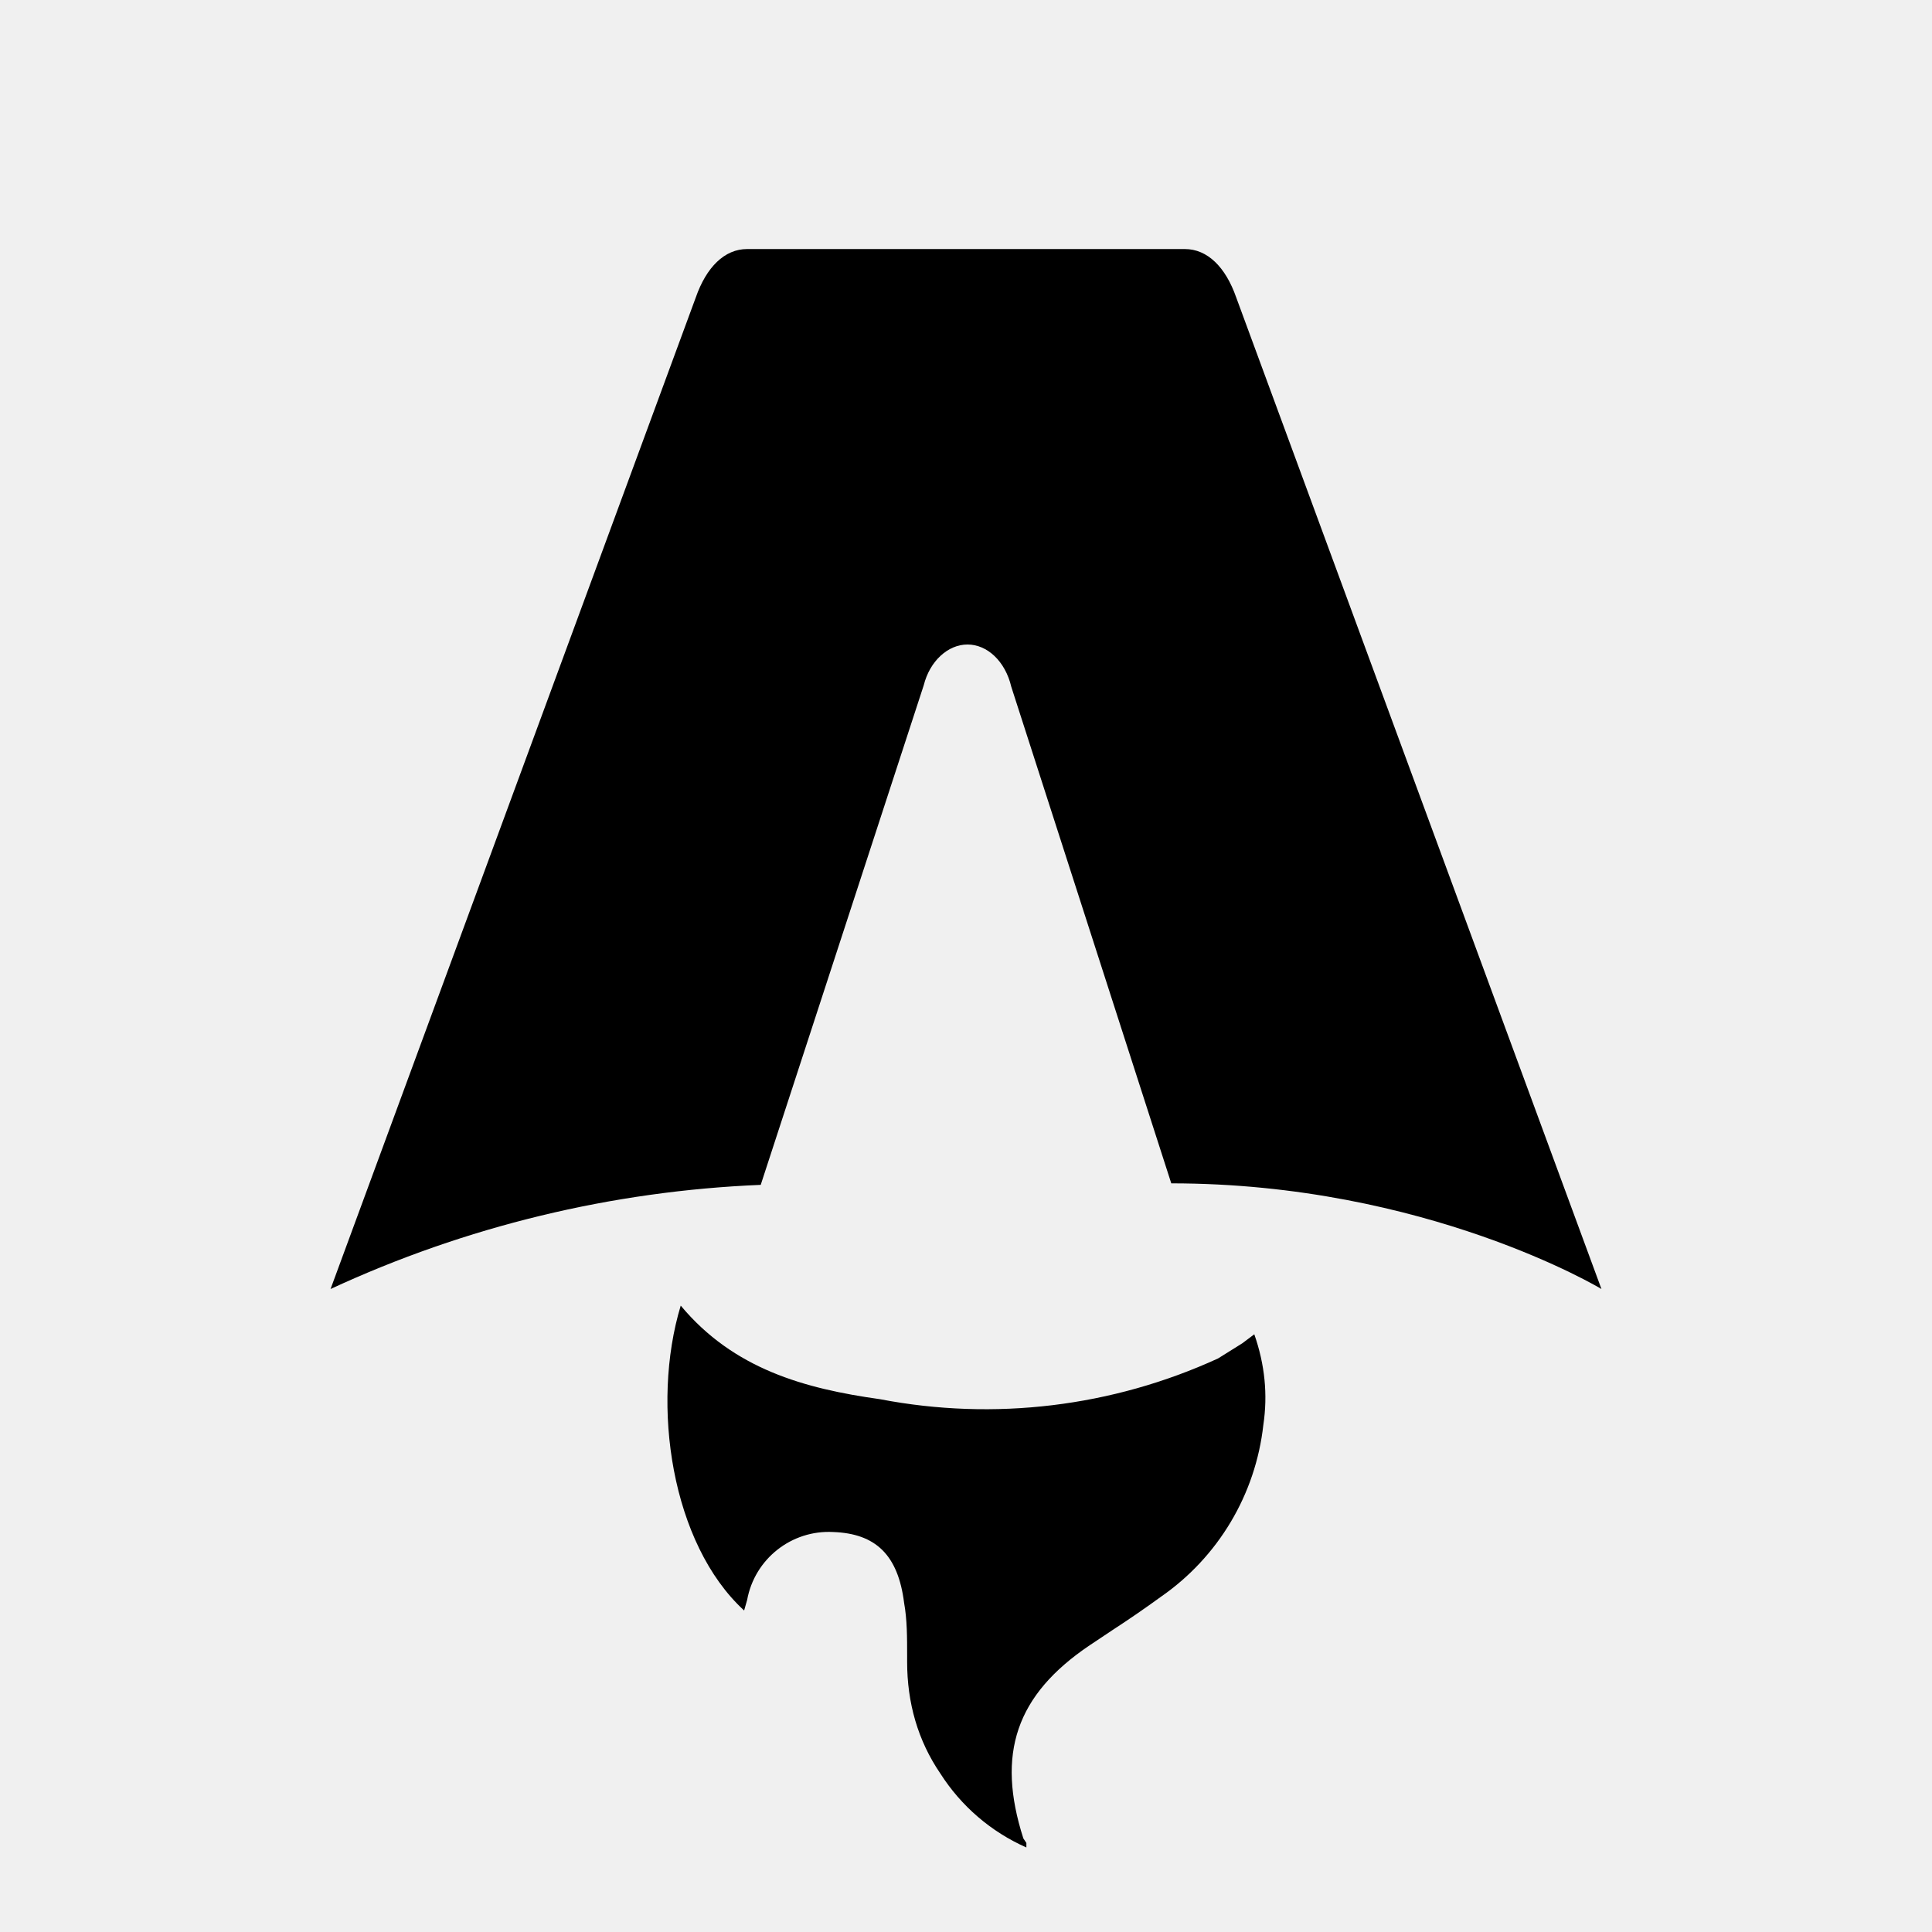
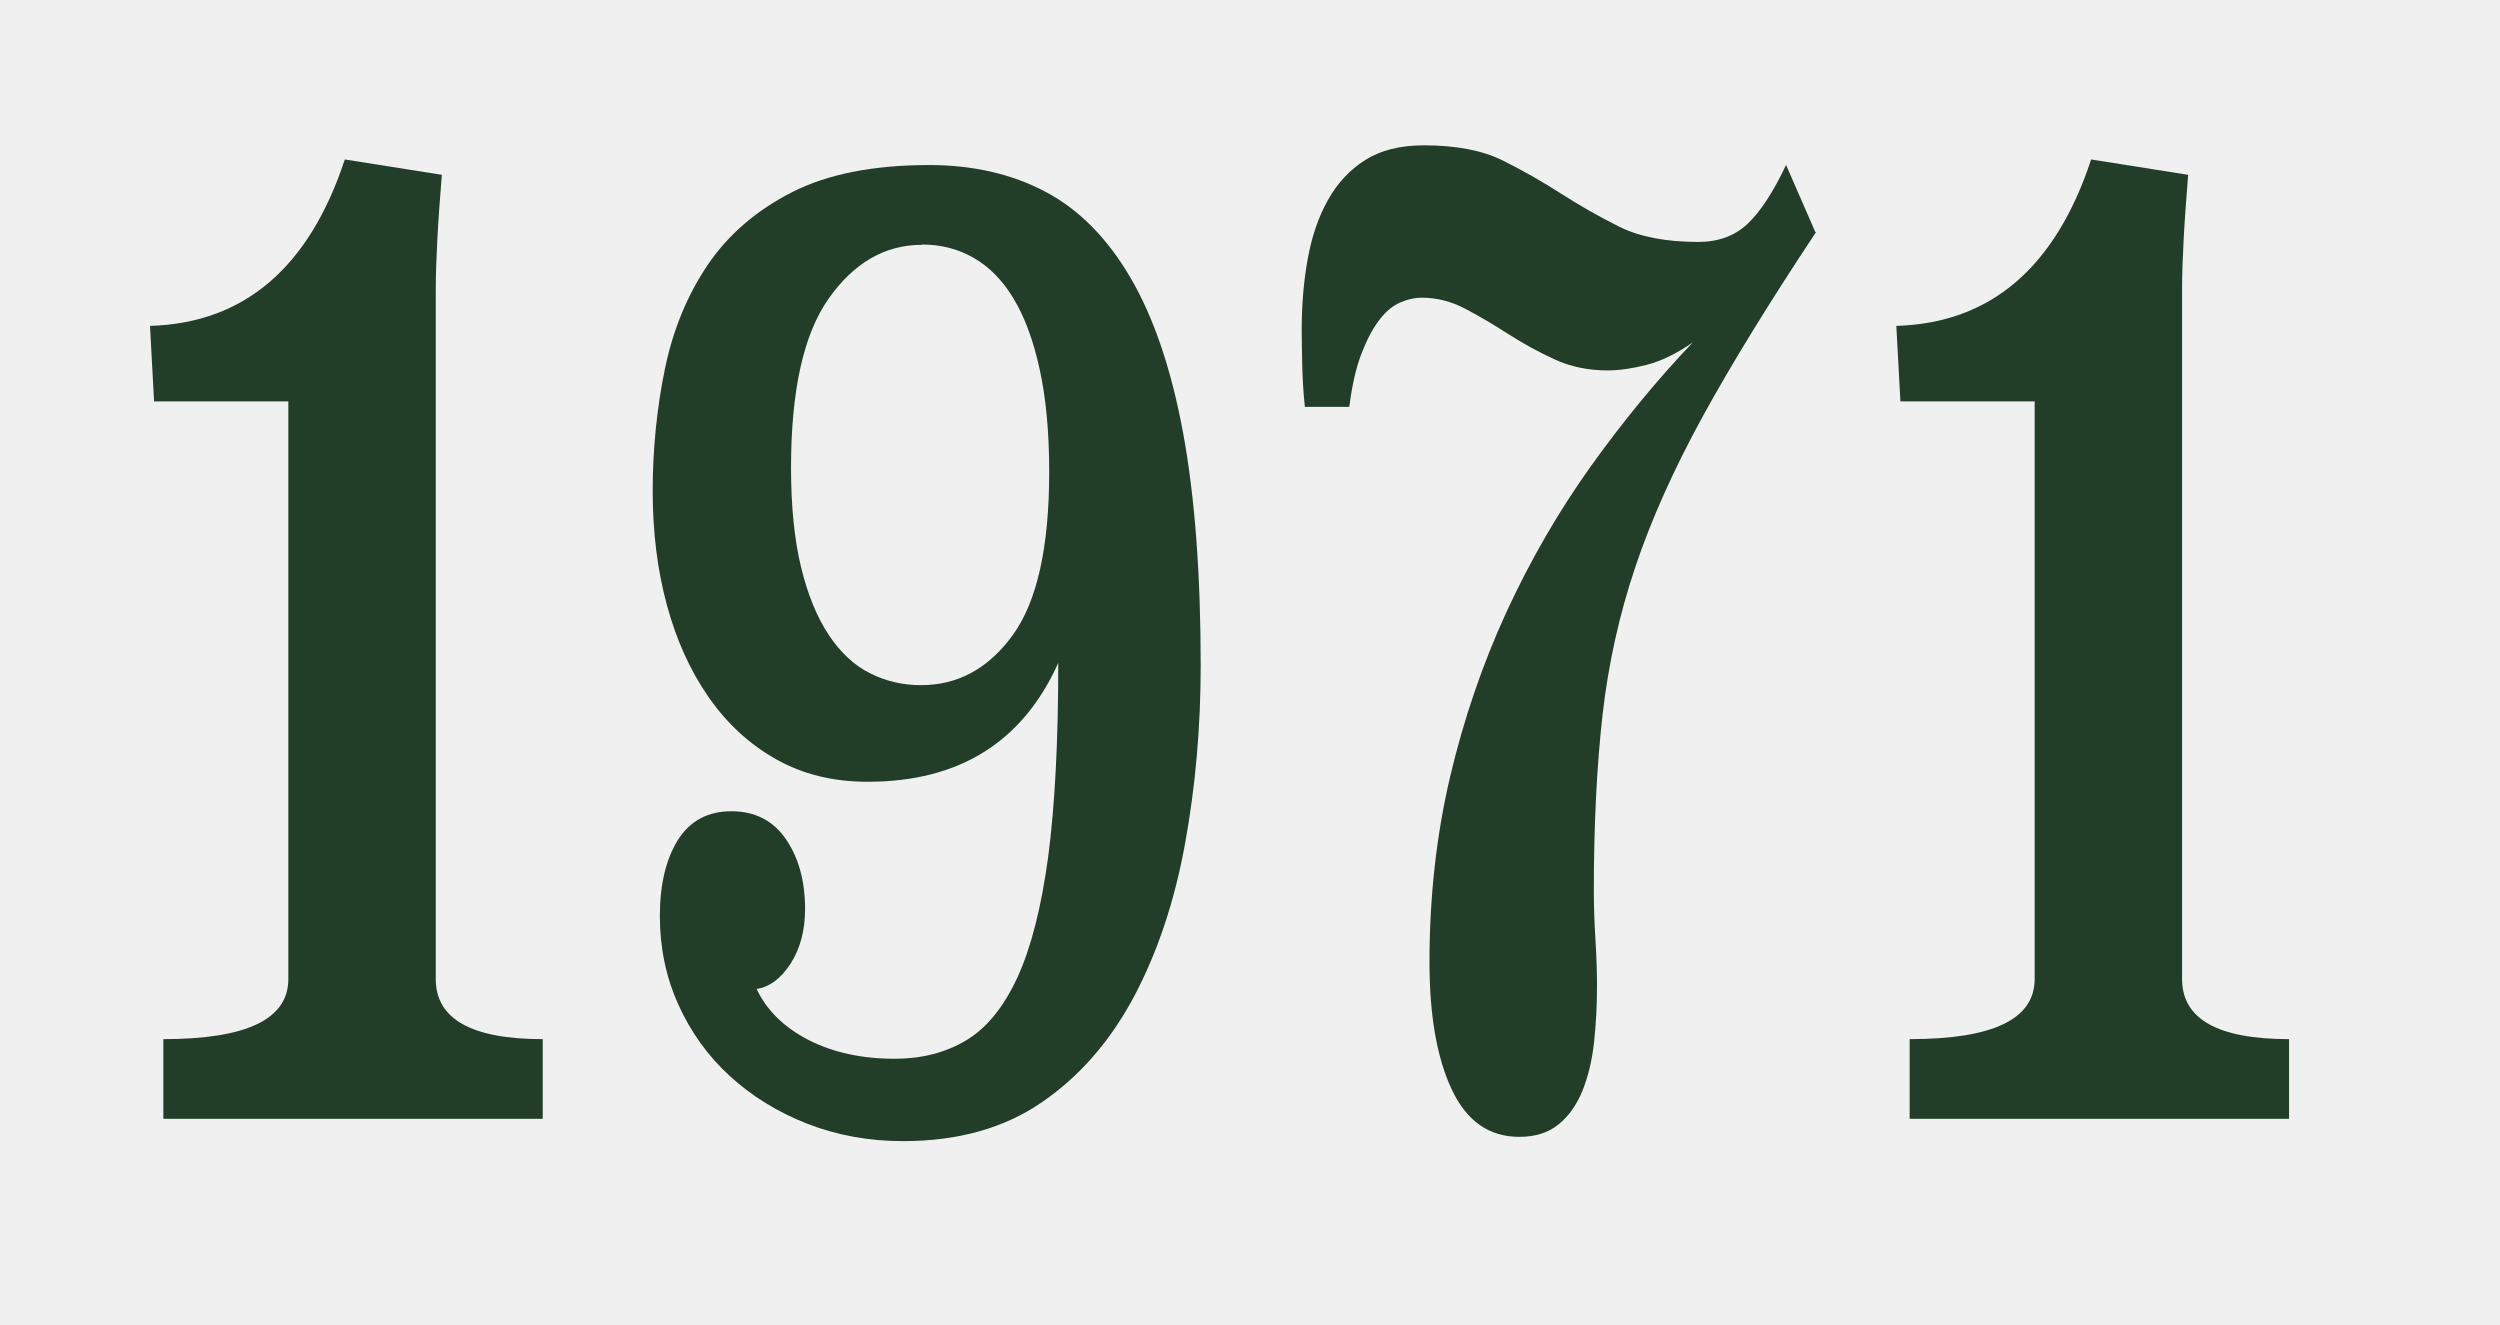
- <svg xmlns="http://www.w3.org/2000/svg" fill="none" viewBox="0 0 128 128">
-   <path d="M50.4 78.5a75.1 75.1 0 0 0-28.5 6.9l24.2-65.7c.7-2 1.9-3.2 3.4-3.2h29c1.5 0 2.7 1.2 3.4 3.2l24.2 65.7s-11.6-7-28.5-7L67 45.5c-.4-1.7-1.6-2.8-2.9-2.8-1.3 0-2.5 1.1-2.9 2.7L50.4 78.5Zm-1.1 28.2Zm-4.2-20.2c-2 6.6-.6 15.8 4.2 20.2a17.5 17.5 0 0 1 .2-.7 5.5 5.5 0 0 1 5.7-4.5c2.8.1 4.3 1.5 4.7 4.7.2 1.1.2 2.3.2 3.5v.4c0 2.7.7 5.2 2.2 7.4a13 13 0 0 0 5.7 4.9v-.3l-.2-.3c-1.8-5.6-.5-9.5 4.4-12.8l1.5-1a73 73 0 0 0 3.2-2.2 16 16 0 0 0 6.8-11.4c.3-2 .1-4-.6-6l-.8.6-1.6 1a37 37 0 0 1-22.4 2.7c-5-.7-9.7-2-13.2-6.2Z" />
-   <style>
-         path { fill: #000; }
-         @media (prefers-color-scheme: dark) {
-             path { fill: #FFF; }
-         }
+ <svg xmlns="http://www.w3.org/2000/svg" id="Lag_1" data-name="Lag 1" viewBox="0 0 251 133">
+   <defs>
+     <style>
+       .cls-1 {
+         fill: #223e29;
+         stroke-width: 0px;
+       }
    </style>
+   </defs>
+   <path class="cls-1" d="m44.36,17.56c-.2,2.53-.36,4.68-.45,6.46s-.16,3.46-.16,5.05v69.22c0,4.02,3.58,6.04,10.74,6.04v8H16.4v-8c8.38,0,12.55-2.01,12.55-6.04v-57.99h-13.48l-.41-7.58c9.46-.28,15.98-5.85,19.56-16.71l9.73,1.54h.01Z" />
+   <path class="cls-1" d="m75.96,99.28c1.01,2.15,2.76,3.87,5.21,5.13,2.47,1.26,5.35,1.89,8.66,1.89,2.7,0,5.08-.61,7.14-1.83s3.78-3.32,5.17-6.32c1.38-3,2.41-7.04,3.1-12.15.67-5.1,1.01-11.58,1.01-19.44-3.58,7.96-9.96,11.93-19.14,11.93-3.45,0-6.5-.75-9.17-2.25s-4.93-3.57-6.79-6.24-3.25-5.76-4.2-9.27-1.42-7.32-1.42-11.44.41-8.28,1.22-12.22,2.24-7.41,4.3-10.47c2.06-3.04,4.89-5.48,8.46-7.3s8.17-2.73,13.78-2.73c4.39,0,8.27.89,11.65,2.67,3.38,1.78,6.23,4.66,8.56,8.64,2.33,3.98,4.09,9.16,5.27,15.51,1.18,6.37,1.78,14.18,1.78,23.45,0,6.18-.53,12.15-1.58,17.91s-2.76,10.86-5.11,15.3c-2.37,4.45-5.44,7.99-9.22,10.59-3.78,2.62-8.45,3.93-13.97,3.93-3.45,0-6.65-.59-9.63-1.75-2.97-1.17-5.55-2.76-7.75-4.77-2.2-2.01-3.92-4.4-5.17-7.16-1.25-2.76-1.87-5.73-1.87-8.91s.61-5.73,1.82-7.66c1.22-1.92,3.01-2.87,5.37-2.87s4.19.94,5.47,2.81,1.92,4.21,1.92,7.02c0,2.15-.5,3.98-1.46,5.48-.98,1.5-2.12,2.34-3.39,2.53v-.03Zm16.62-74.7c-3.72,0-6.83,1.79-9.37,5.38-2.54,3.59-3.79,9.27-3.79,17,0,3.92.34,7.25,1.01,10,.67,2.76,1.6,5.01,2.78,6.79s2.57,3.06,4.15,3.85c1.59.8,3.29,1.19,5.11,1.19,3.71,0,6.79-1.68,9.22-5.04s3.65-8.81,3.65-16.38c0-4.01-.33-7.46-.97-10.36-.64-2.89-1.52-5.24-2.63-7.07s-2.44-3.17-4-4.06c-1.55-.89-3.28-1.33-5.17-1.33v.02Z" />
+   <path class="cls-1" d="m182.32,23.32c-4.66,7.02-8.45,13.18-11.35,18.46-2.9,5.29-5.17,10.34-6.79,15.16s-2.71,9.78-3.29,14.88c-.57,5.1-.87,10.98-.87,17.61,0,1.59.06,3.21.16,4.84.1,1.64.16,3.21.16,4.71,0,1.97-.1,3.85-.3,5.68s-.6,3.45-1.16,4.85c-.57,1.4-1.36,2.53-2.39,3.37s-2.33,1.26-3.95,1.26c-3.04,0-5.3-1.59-6.79-4.77-1.49-3.18-2.23-7.44-2.23-12.78,0-6.55.7-12.75,2.07-18.6,1.38-5.85,3.28-11.37,5.67-16.57,2.4-5.2,5.2-10.03,8.41-14.54,3.21-4.49,6.63-8.66,10.28-12.5-1.62,1.12-3.15,1.87-4.62,2.25-1.45.37-2.76.56-3.91.56-1.96,0-3.75-.37-5.37-1.12s-3.15-1.59-4.62-2.53c-1.45-.94-2.88-1.78-4.3-2.53s-2.87-1.12-4.36-1.12c-.74,0-1.49.17-2.23.5s-1.43.9-2.07,1.75c-.64.84-1.24,1.97-1.78,3.37-.54,1.4-.95,3.18-1.22,5.34h-4.46c-.14-1.22-.21-2.53-.26-3.93-.03-1.4-.06-2.67-.06-3.79,0-2.53.2-4.91.61-7.16s1.08-4.21,2.03-5.9,2.19-3.03,3.75-4.01c1.55-.98,3.51-1.47,5.88-1.47,3.24,0,5.89.51,7.95,1.54,2.06,1.03,4,2.14,5.82,3.31s3.76,2.28,5.82,3.31c2.06,1.03,4.72,1.54,7.95,1.54,2.03,0,3.68-.61,4.97-1.83,1.28-1.22,2.57-3.18,3.85-5.9l2.94,6.74h.03Z" />
+   <path class="cls-1" d="m219.69,17.56c-.2,2.53-.36,4.68-.45,6.46s-.16,3.46-.16,5.05v69.22c0,4.02,3.58,6.04,10.74,6.04v8h-38.09v-8c8.38,0,12.55-2.01,12.55-6.04v-57.99h-13.48l-.41-7.58c9.46-.28,15.98-5.85,19.56-16.71l9.73,1.54h.01Z" />
</svg>
